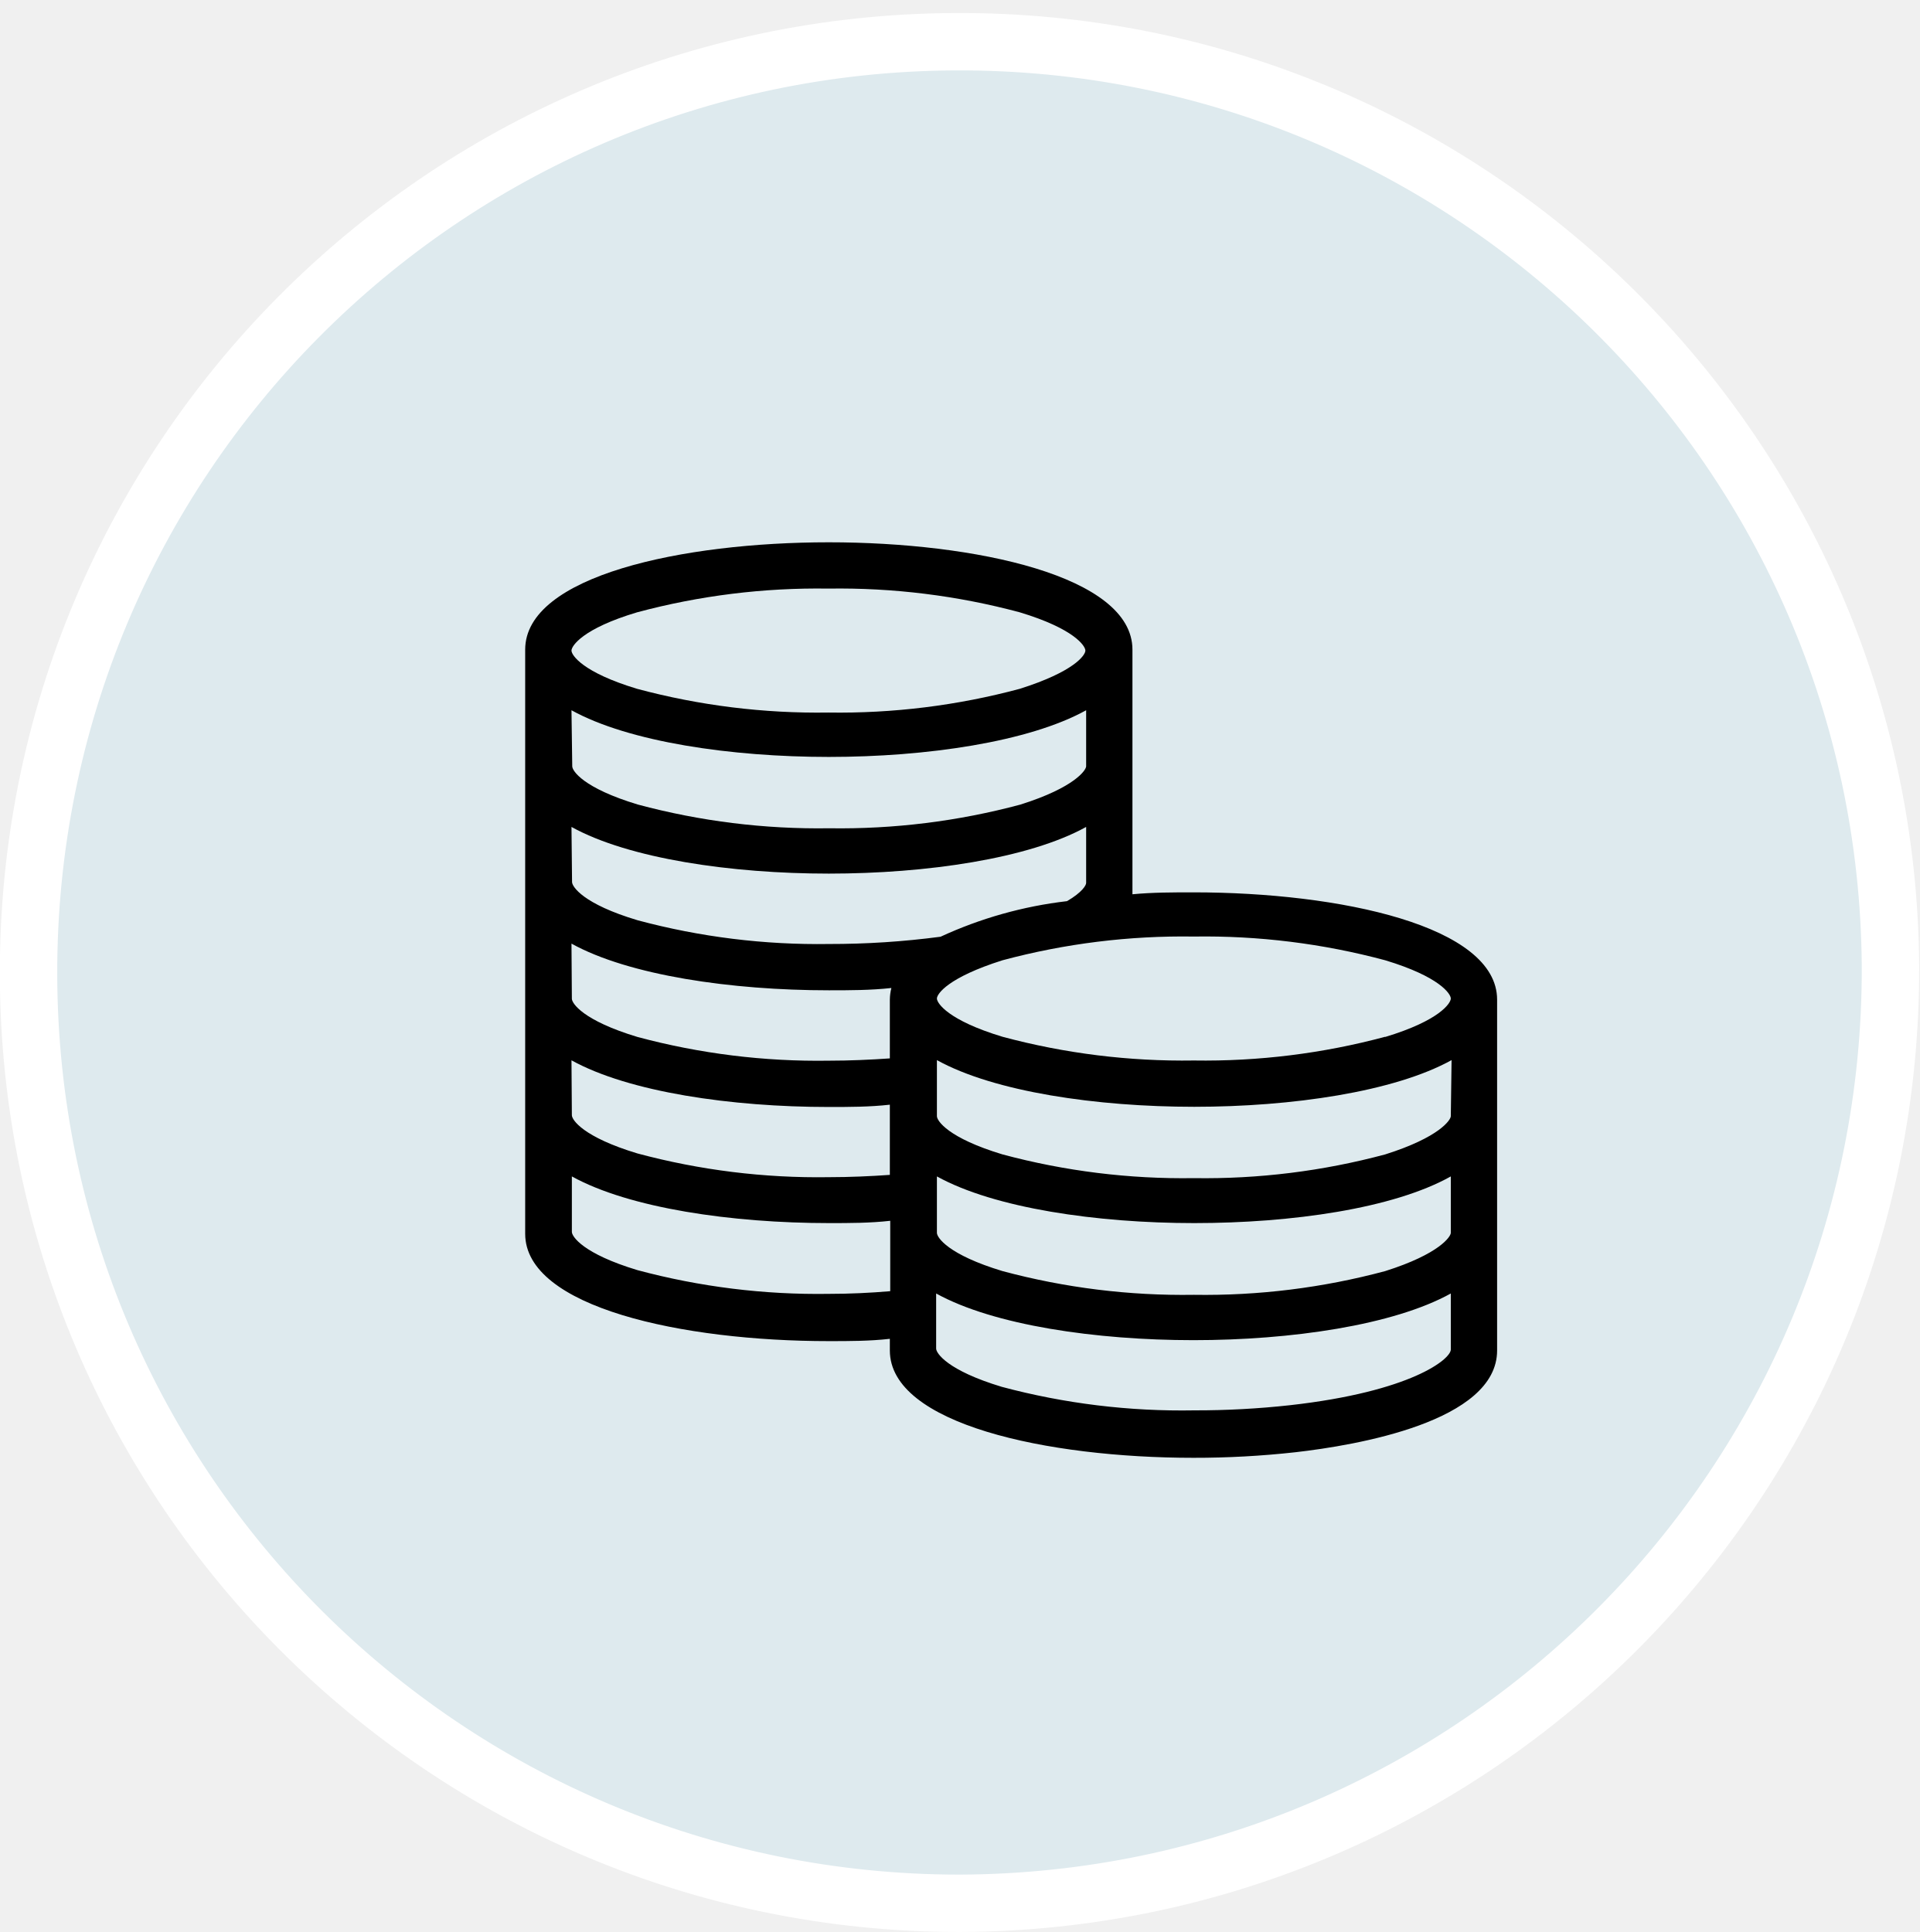
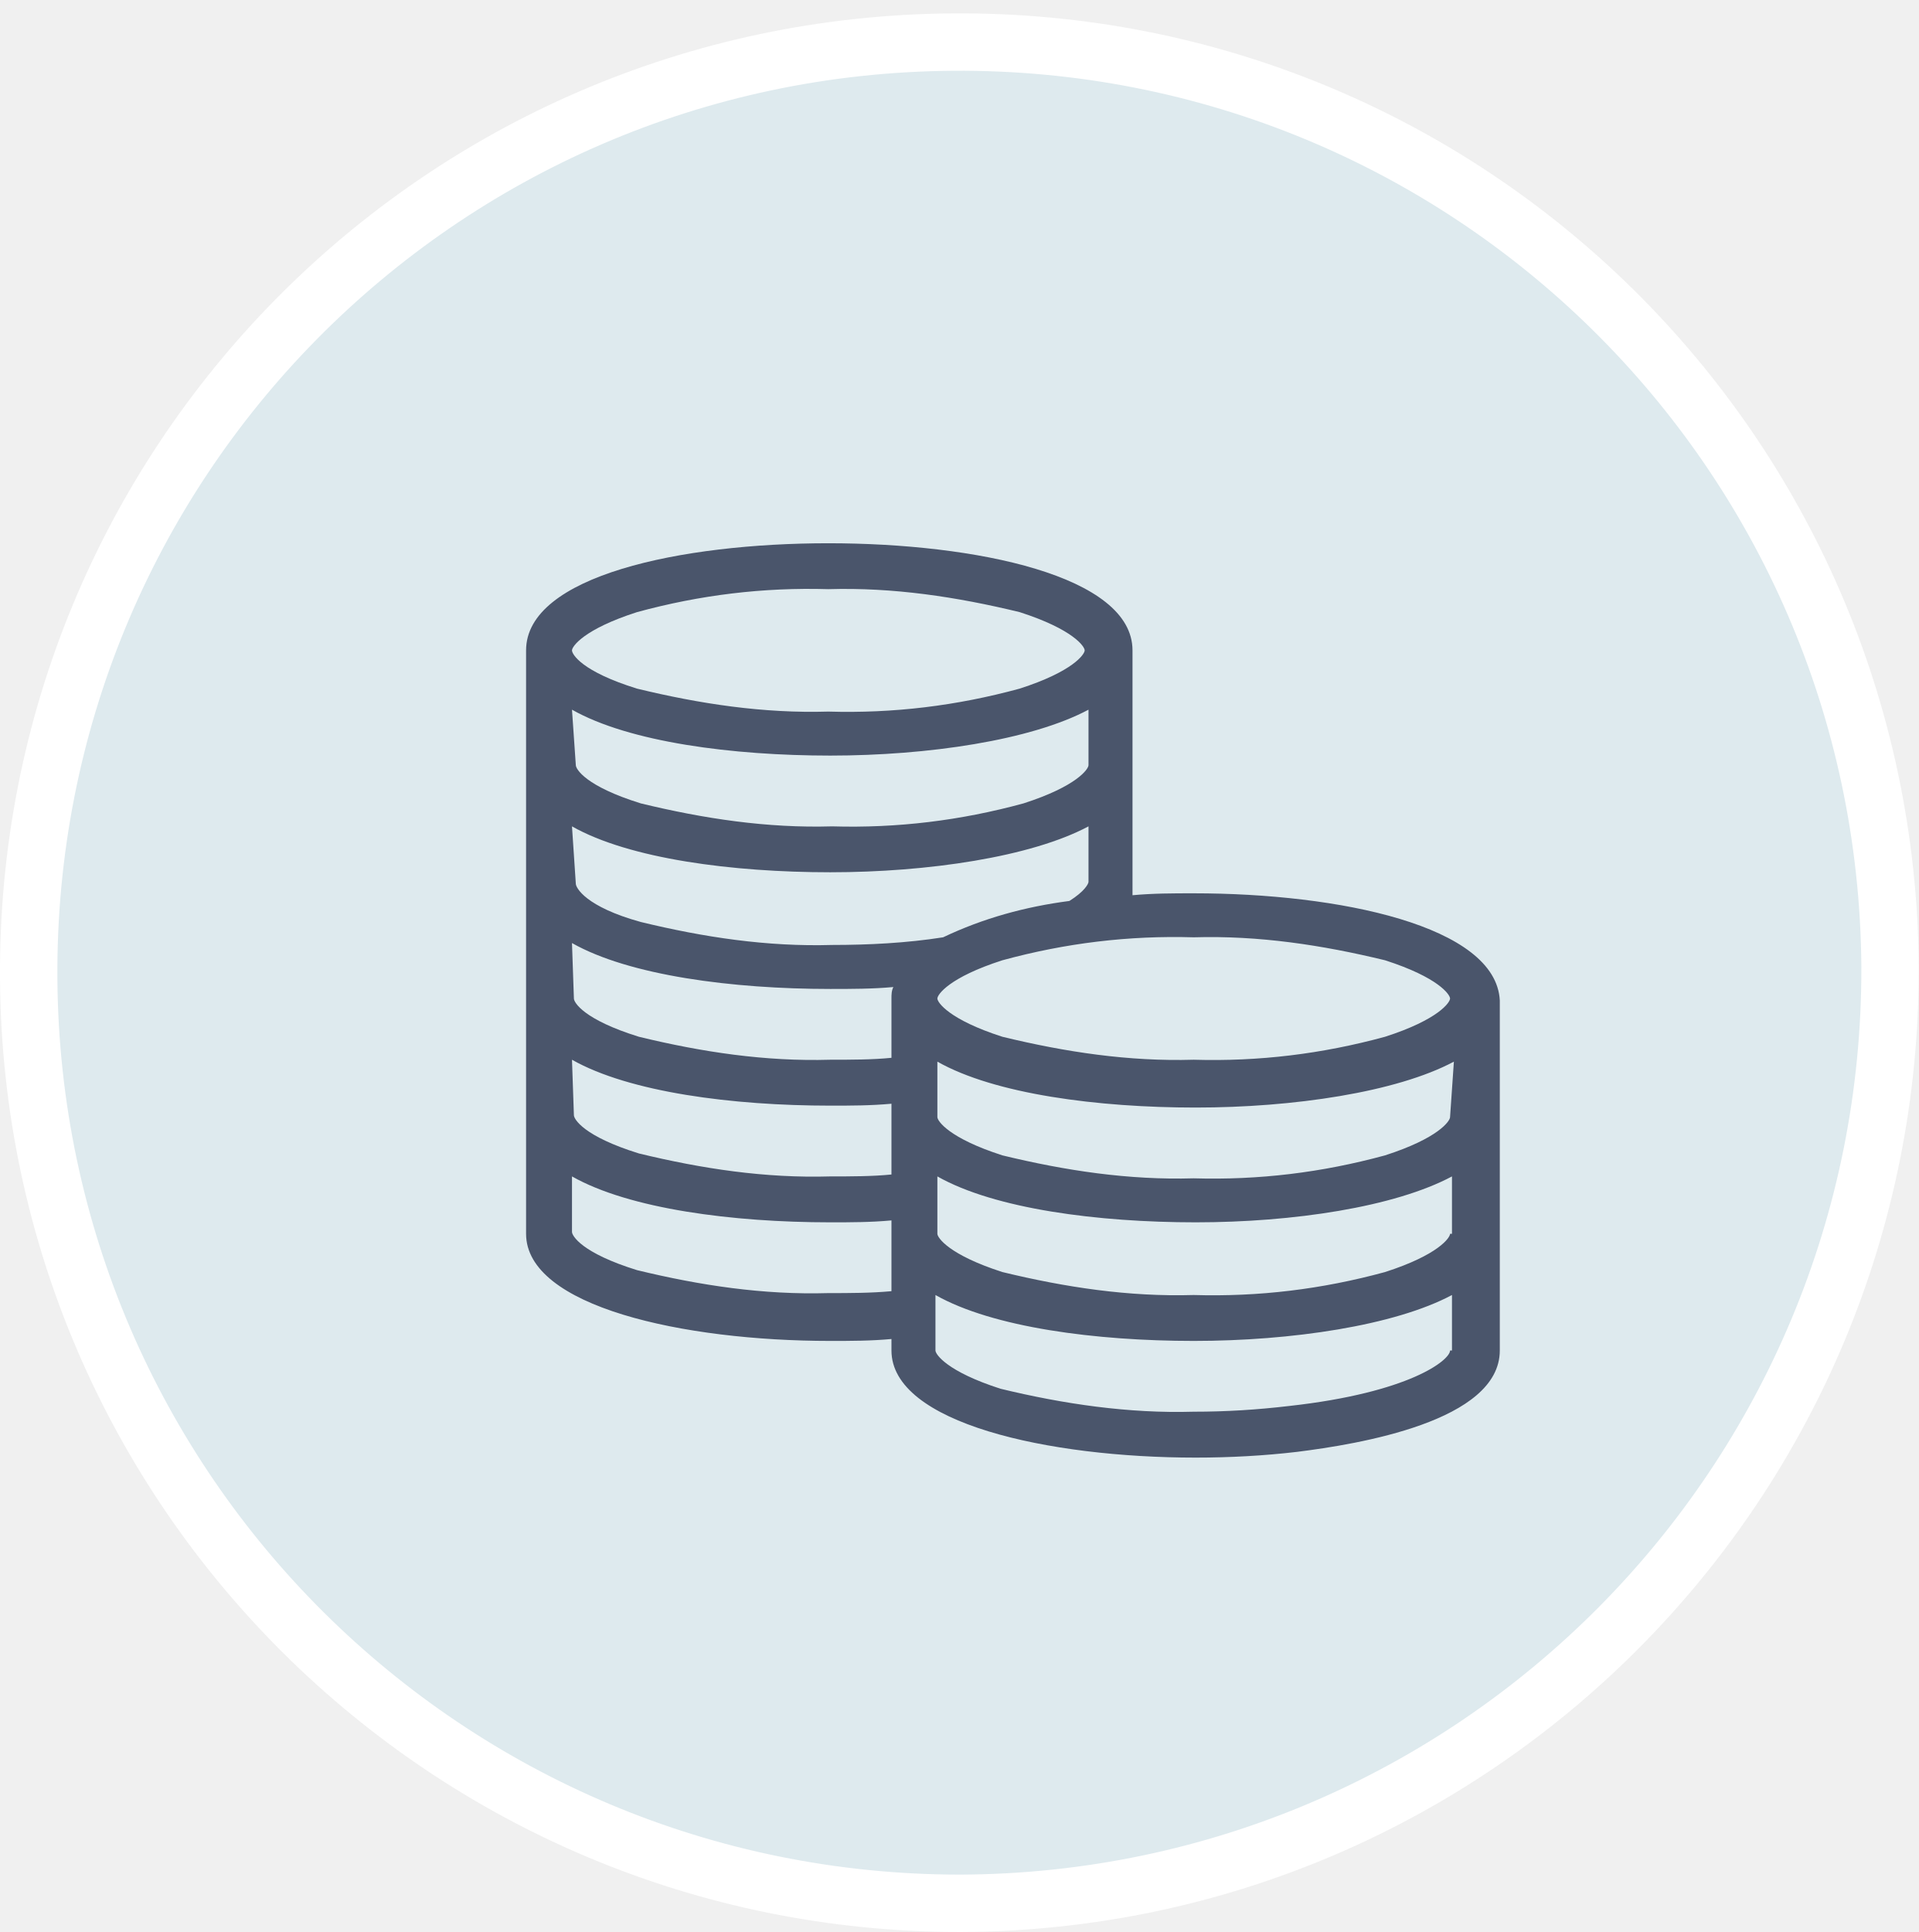
- <svg xmlns="http://www.w3.org/2000/svg" id="Layer_1" data-name="Layer 1" viewBox="0 0 100.32 101">
-   <defs>
-     <style>.cls-1{fill:#deeaee;stroke:#fff;stroke-width:3px;}.cls-2{fill:$app-header-color;}</style>
-   </defs>
-   <path class="cls-1" d="M99.65,51A48.66,48.66,0,1,0,51,100,48.83,48.83,0,0,0,99.65,51Z" transform="translate(-0.84 -0.5)" />
-   <path class="cls-2" d="M63.22,47.15c-1.06,0-2.13,0-3.19.1V34.46c0-3.85-8.23-5.61-15.87-5.61S28.29,30.6,28.29,34.46V65c0,3.85,8.23,5.61,15.87,5.61,1.08,0,2.14,0,3.19-.12v.61c0,3.85,8.23,5.61,15.87,5.61a47.68,47.68,0,0,0,5.32-.29c3.17-.36,10.55-1.6,10.55-5.32V52.76C79.09,48.9,70.86,47.15,63.22,47.15ZM34.14,32.51a36.44,36.44,0,0,1,10-1.24,36.44,36.44,0,0,1,10,1.24c2.85.86,3.43,1.76,3.43,2s-.58,1.1-3.43,2a36.44,36.44,0,0,1-10,1.24,36.44,36.44,0,0,1-10-1.24c-2.85-.86-3.43-1.76-3.43-2S31.29,33.36,34.14,32.51Zm-3.43,5.12c3,1.66,8.36,2.44,13.45,2.44s10.45-.78,13.45-2.44v2.93c0,.19-.58,1.1-3.43,2a36.43,36.43,0,0,1-10,1.24,36.43,36.43,0,0,1-10-1.24c-2.85-.86-3.43-1.76-3.43-2Zm0,6.1c3,1.66,8.36,2.44,13.45,2.44s10.45-.78,13.45-2.44v2.93c0,.12-.21.49-1,.95A21.76,21.76,0,0,0,50,49.47a43.85,43.85,0,0,1-5.83.38,36.43,36.43,0,0,1-10-1.24c-2.85-.85-3.43-1.76-3.43-2Zm0,6.1c3,1.66,8.36,2.44,13.45,2.44,1.09,0,2.18,0,3.27-.12a2.61,2.61,0,0,0-.08.61v3.07c-1,.07-2.1.12-3.19.12a36.44,36.44,0,0,1-10-1.24c-2.85-.86-3.43-1.76-3.43-2Zm0,6.1c3,1.66,8.36,2.44,13.45,2.44,1.06,0,2.13,0,3.19-.12v3.67c-1,.07-2.1.12-3.19.12a36.44,36.44,0,0,1-10-1.24c-2.85-.86-3.43-1.76-3.43-2ZM44.16,68.14a36.44,36.44,0,0,1-10-1.24c-2.85-.86-3.43-1.76-3.43-2V62c3,1.66,8.36,2.44,13.45,2.44,1.06,0,2.13,0,3.19-.12V68C46.31,68.09,45.25,68.14,44.16,68.14Zm32.51,2.91c0,.5-2.07,2.2-8.4,2.91a44.85,44.85,0,0,1-5,.27A36.43,36.43,0,0,1,53.2,73c-2.85-.86-3.43-1.76-3.43-2V68.12c3,1.66,8.36,2.44,13.45,2.44s10.45-.78,13.45-2.44Zm0-6.1c0,.19-.58,1.1-3.43,2a36.43,36.43,0,0,1-10,1.24,36.43,36.43,0,0,1-10-1.24c-2.85-.86-3.43-1.76-3.43-2V62c3,1.66,8.36,2.44,13.45,2.44S73.67,63.68,76.67,62Zm0-6.1c0,.19-.58,1.1-3.43,2a36.43,36.43,0,0,1-10,1.24,36.43,36.43,0,0,1-10-1.24c-2.85-.86-3.43-1.76-3.43-2V55.92c3,1.66,8.36,2.44,13.45,2.44s10.45-.78,13.45-2.44Zm-3.43-4.15a36.43,36.43,0,0,1-10,1.24,36.43,36.43,0,0,1-10-1.24c-2.85-.86-3.43-1.76-3.43-2s.58-1.1,3.43-2a36.43,36.43,0,0,1,10-1.24,36.43,36.43,0,0,1,10,1.24c2.85.86,3.43,1.76,3.43,2S76.09,53.85,73.24,54.71Z" transform="translate(-0.84 -0.5)" />
+ <svg xmlns="http://www.w3.org/2000/svg" version="1.1" id="Layer_1" x="0px" y="0px" viewBox="0 0 100.3 101" style="enable-background:new 0 0 100.3 101;" xml:space="preserve">
+   <style type="text/css">
+ 	.st0{fill:#DEEAEE;stroke:#FFFFFF;stroke-width:3;}
+ 	.st1{fill:#4A556B;}
+ </style>
+   <path class="st0" d="M98.8,50.5C98.6,23.6,76.7,2,49.8,2.2C22.9,2.4,1.3,24.3,1.5,51.2c0.2,26.7,21.9,48.3,48.7,48.3  C77.1,99.4,98.9,77.5,98.8,50.5z" />
+   <path class="st1" d="M62.4,46.7c-1.1,0-2.1,0-3.2,0.1V34c0-3.9-8.2-5.6-15.9-5.6S27.5,30.1,27.5,34v30.5c0,3.8,8.2,5.6,15.9,5.6  c1.1,0,2.1,0,3.2-0.1v0.6c0,3.8,8.2,5.6,15.9,5.6c1.8,0,3.6-0.1,5.3-0.3c3.2-0.4,10.6-1.6,10.6-5.3V52.3  C78.2,48.4,70,46.7,62.4,46.7z M33.3,32c3.3-0.9,6.6-1.3,10-1.2c3.4-0.1,6.7,0.4,10,1.2c2.8,0.9,3.4,1.8,3.4,2s-0.6,1.1-3.4,2  c-3.3,0.9-6.6,1.3-10,1.2c-3.4,0.1-6.7-0.4-10-1.2c-2.9-0.9-3.4-1.8-3.4-2S30.5,32.9,33.3,32z M29.9,37.1c3,1.7,8.4,2.4,13.5,2.4  s10.5-0.8,13.5-2.4v2.9c0,0.2-0.6,1.1-3.4,2c-3.3,0.9-6.6,1.3-10,1.2c-3.4,0.1-6.7-0.4-10-1.2c-2.9-0.9-3.4-1.8-3.4-2L29.9,37.1z   M29.9,43.2c3,1.7,8.4,2.4,13.5,2.4s10.5-0.8,13.5-2.4v2.9c0,0.1-0.2,0.5-1,1c-2.3,0.3-4.5,0.9-6.6,1.9c-1.9,0.3-3.9,0.4-5.8,0.4  c-3.4,0.1-6.7-0.4-10-1.2c-2.9-0.8-3.4-1.8-3.4-2L29.9,43.2z M29.9,49.3c3,1.7,8.4,2.4,13.5,2.4c1.1,0,2.2,0,3.3-0.1  c-0.1,0.2-0.1,0.4-0.1,0.6v3.1c-1,0.1-2.1,0.1-3.2,0.1c-3.4,0.1-6.7-0.4-10-1.2c-2.9-0.9-3.4-1.8-3.4-2L29.9,49.3z M29.9,55.4  c3,1.7,8.4,2.4,13.5,2.4c1.1,0,2.1,0,3.2-0.1v3.7c-1,0.1-2.1,0.1-3.2,0.1c-3.4,0.1-6.7-0.4-10-1.2c-2.9-0.9-3.4-1.8-3.4-2L29.9,55.4  z M43.3,67.6c-3.4,0.1-6.7-0.4-10-1.2c-2.9-0.9-3.4-1.8-3.4-2v-2.9c3,1.7,8.4,2.4,13.5,2.4c1.1,0,2.1,0,3.2-0.1v3.7  C45.5,67.6,44.4,67.6,43.3,67.6z M75.8,70.6c0,0.5-2.1,2.2-8.4,2.9c-1.7,0.2-3.3,0.3-5,0.3c-3.4,0.1-6.8-0.4-10.1-1.2  c-2.8-0.9-3.4-1.8-3.4-2v-2.9c3,1.7,8.4,2.4,13.5,2.4s10.5-0.8,13.5-2.4V70.6z M75.8,64.5c0,0.2-0.6,1.1-3.4,2  c-3.3,0.9-6.6,1.3-10,1.2c-3.4,0.1-6.7-0.4-10-1.2c-2.8-0.9-3.4-1.8-3.4-2v-3c3,1.7,8.4,2.4,13.5,2.4s10.4-0.8,13.4-2.4V64.5z   M75.8,58.4c0,0.2-0.6,1.1-3.4,2c-3.3,0.9-6.6,1.3-10,1.2c-3.4,0.1-6.7-0.4-10-1.2c-2.8-0.9-3.4-1.8-3.4-2v-2.9  c3,1.7,8.4,2.4,13.5,2.4s10.5-0.8,13.5-2.4L75.8,58.4z M72.4,54.2c-3.3,0.9-6.6,1.3-10,1.2c-3.4,0.1-6.7-0.4-10-1.2  c-2.8-0.9-3.4-1.8-3.4-2s0.6-1.1,3.4-2c3.3-0.9,6.6-1.3,10-1.2c3.4-0.1,6.7,0.4,10,1.2c2.8,0.9,3.4,1.8,3.4,2S75.2,53.3,72.4,54.2  L72.4,54.2z" />
</svg>
